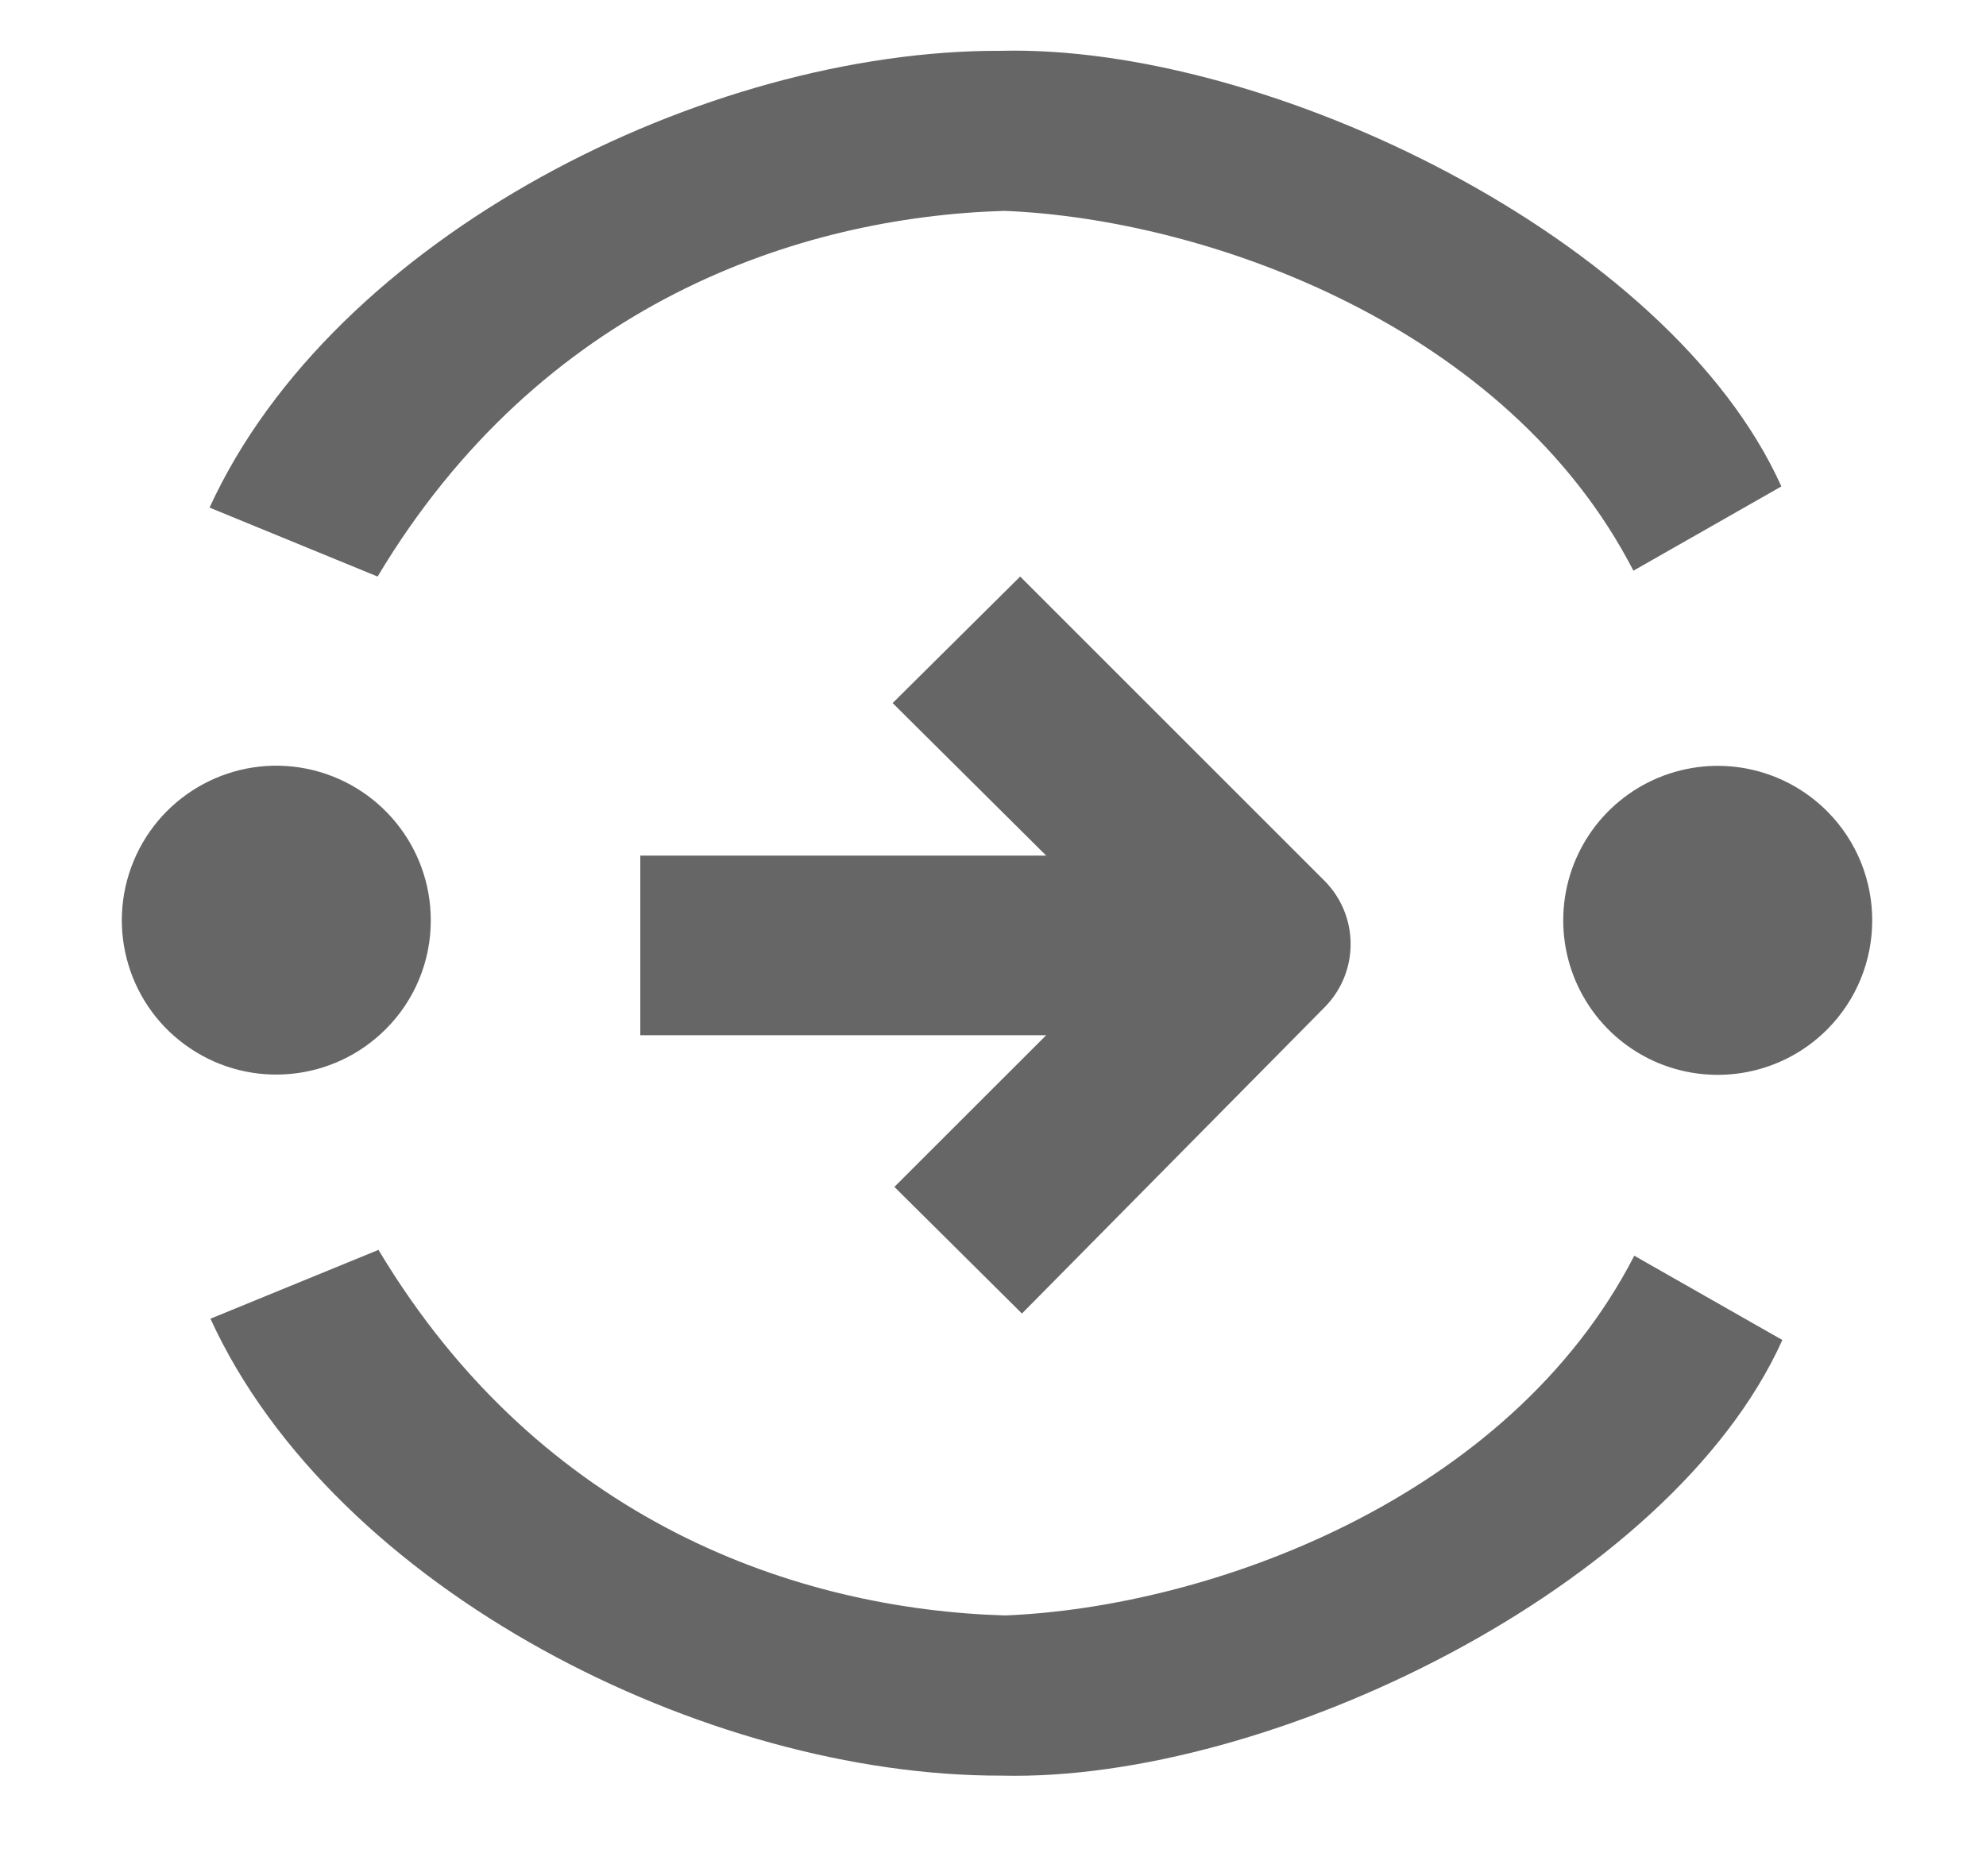
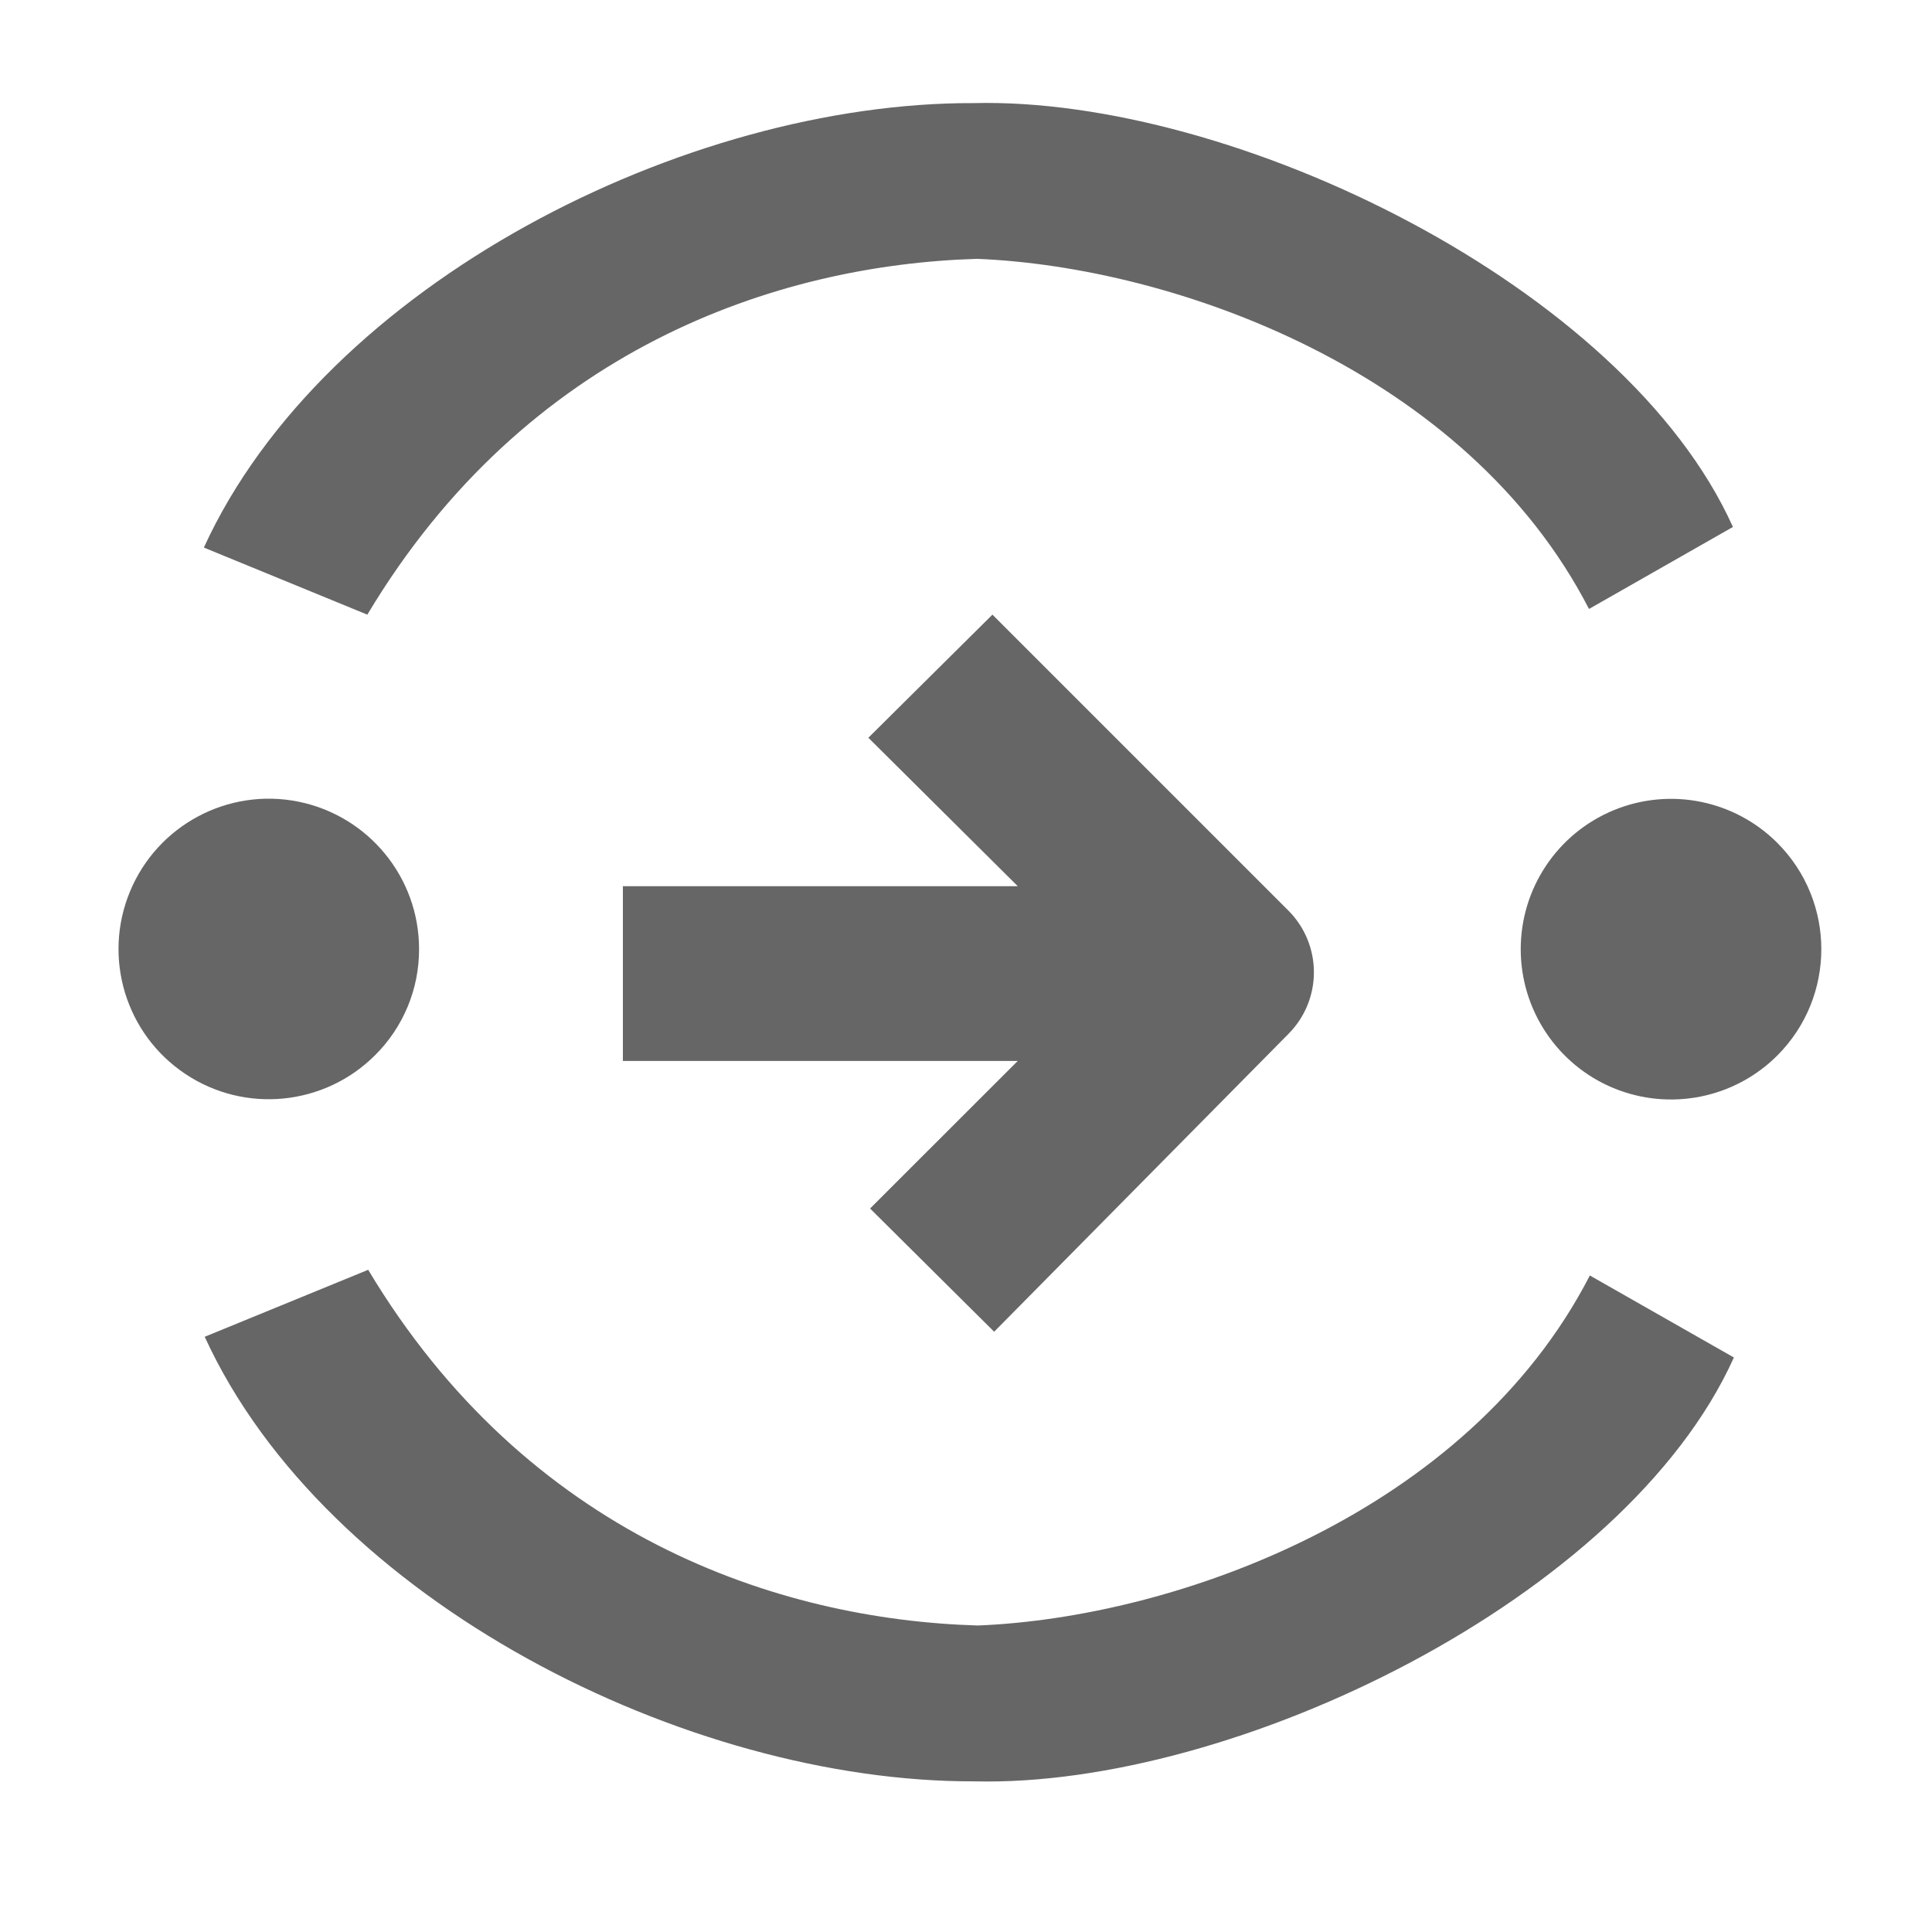
- <svg xmlns="http://www.w3.org/2000/svg" width="18px" height="17px" viewBox="0 0 18 17" version="1.1">
+ <svg xmlns="http://www.w3.org/2000/svg" width="16px" height="16px" viewBox="0 0 18 17" version="1.1">
  <g id="Page-1" stroke="none" stroke-width="1" fill="none" fill-rule="evenodd">
    <g id="Amazon-simple-queue-service-(SQS)---dark" transform="translate(0.110285, 0.254418)" fill="#666666" fill-rule="nonzero">
      <path d="M9,14.39 C7.129,14.335 4.801,13.549 3.32,11.076 L1.797,11.7 C2.926,14.164 6.294,15.851 8.968,15.842 C11.387,15.902 15.033,14.139 16.044,11.893 L14.702,11.129 C13.563,13.342 10.844,14.316 9,14.39 Z" id="Path" />
      <path d="M8.992,3.519 C7.121,3.463 4.792,2.677 3.312,0.204 L1.789,0.829 C2.917,3.292 6.285,4.979 8.96,4.97 C11.379,5.03 15.024,3.268 16.035,1.021 L14.694,0.257 C13.555,2.47 10.836,3.445 8.992,3.519 Z" id="Path-Copy-5" transform="translate(8.912165, 2.588075) scale(1, -1) translate(-8.912165, -2.588075) " />
      <path d="M3.794,8.089 C3.795,7.421 3.323,6.846 2.668,6.714 C2.013,6.583 1.357,6.934 1.101,7.551 C0.845,8.168 1.06,8.88 1.616,9.251 C2.171,9.622 2.911,9.549 3.384,9.077 C3.647,8.816 3.795,8.46 3.794,8.089 L3.794,8.089 Z" id="Path" />
      <path d="M16.449,7.099 C16.048,6.698 15.446,6.578 14.922,6.795 C14.399,7.012 14.058,7.522 14.058,8.089 C14.058,8.655 14.399,9.166 14.922,9.383 C15.446,9.599 16.048,9.48 16.449,9.079 L16.449,9.079 C16.995,8.532 16.995,7.646 16.449,7.099 L16.449,7.099 Z" id="Path" />
      <path d="M9.152,11.653 L11.894,8.878 C12.21,8.56 12.21,8.048 11.894,7.73 L9.136,4.972 L7.98,6.119 L9.372,7.502 L5.693,7.502 L5.693,9.13 L9.372,9.13 L7.996,10.505 L9.152,11.653 Z" id="Path" />
    </g>
  </g>
</svg>
